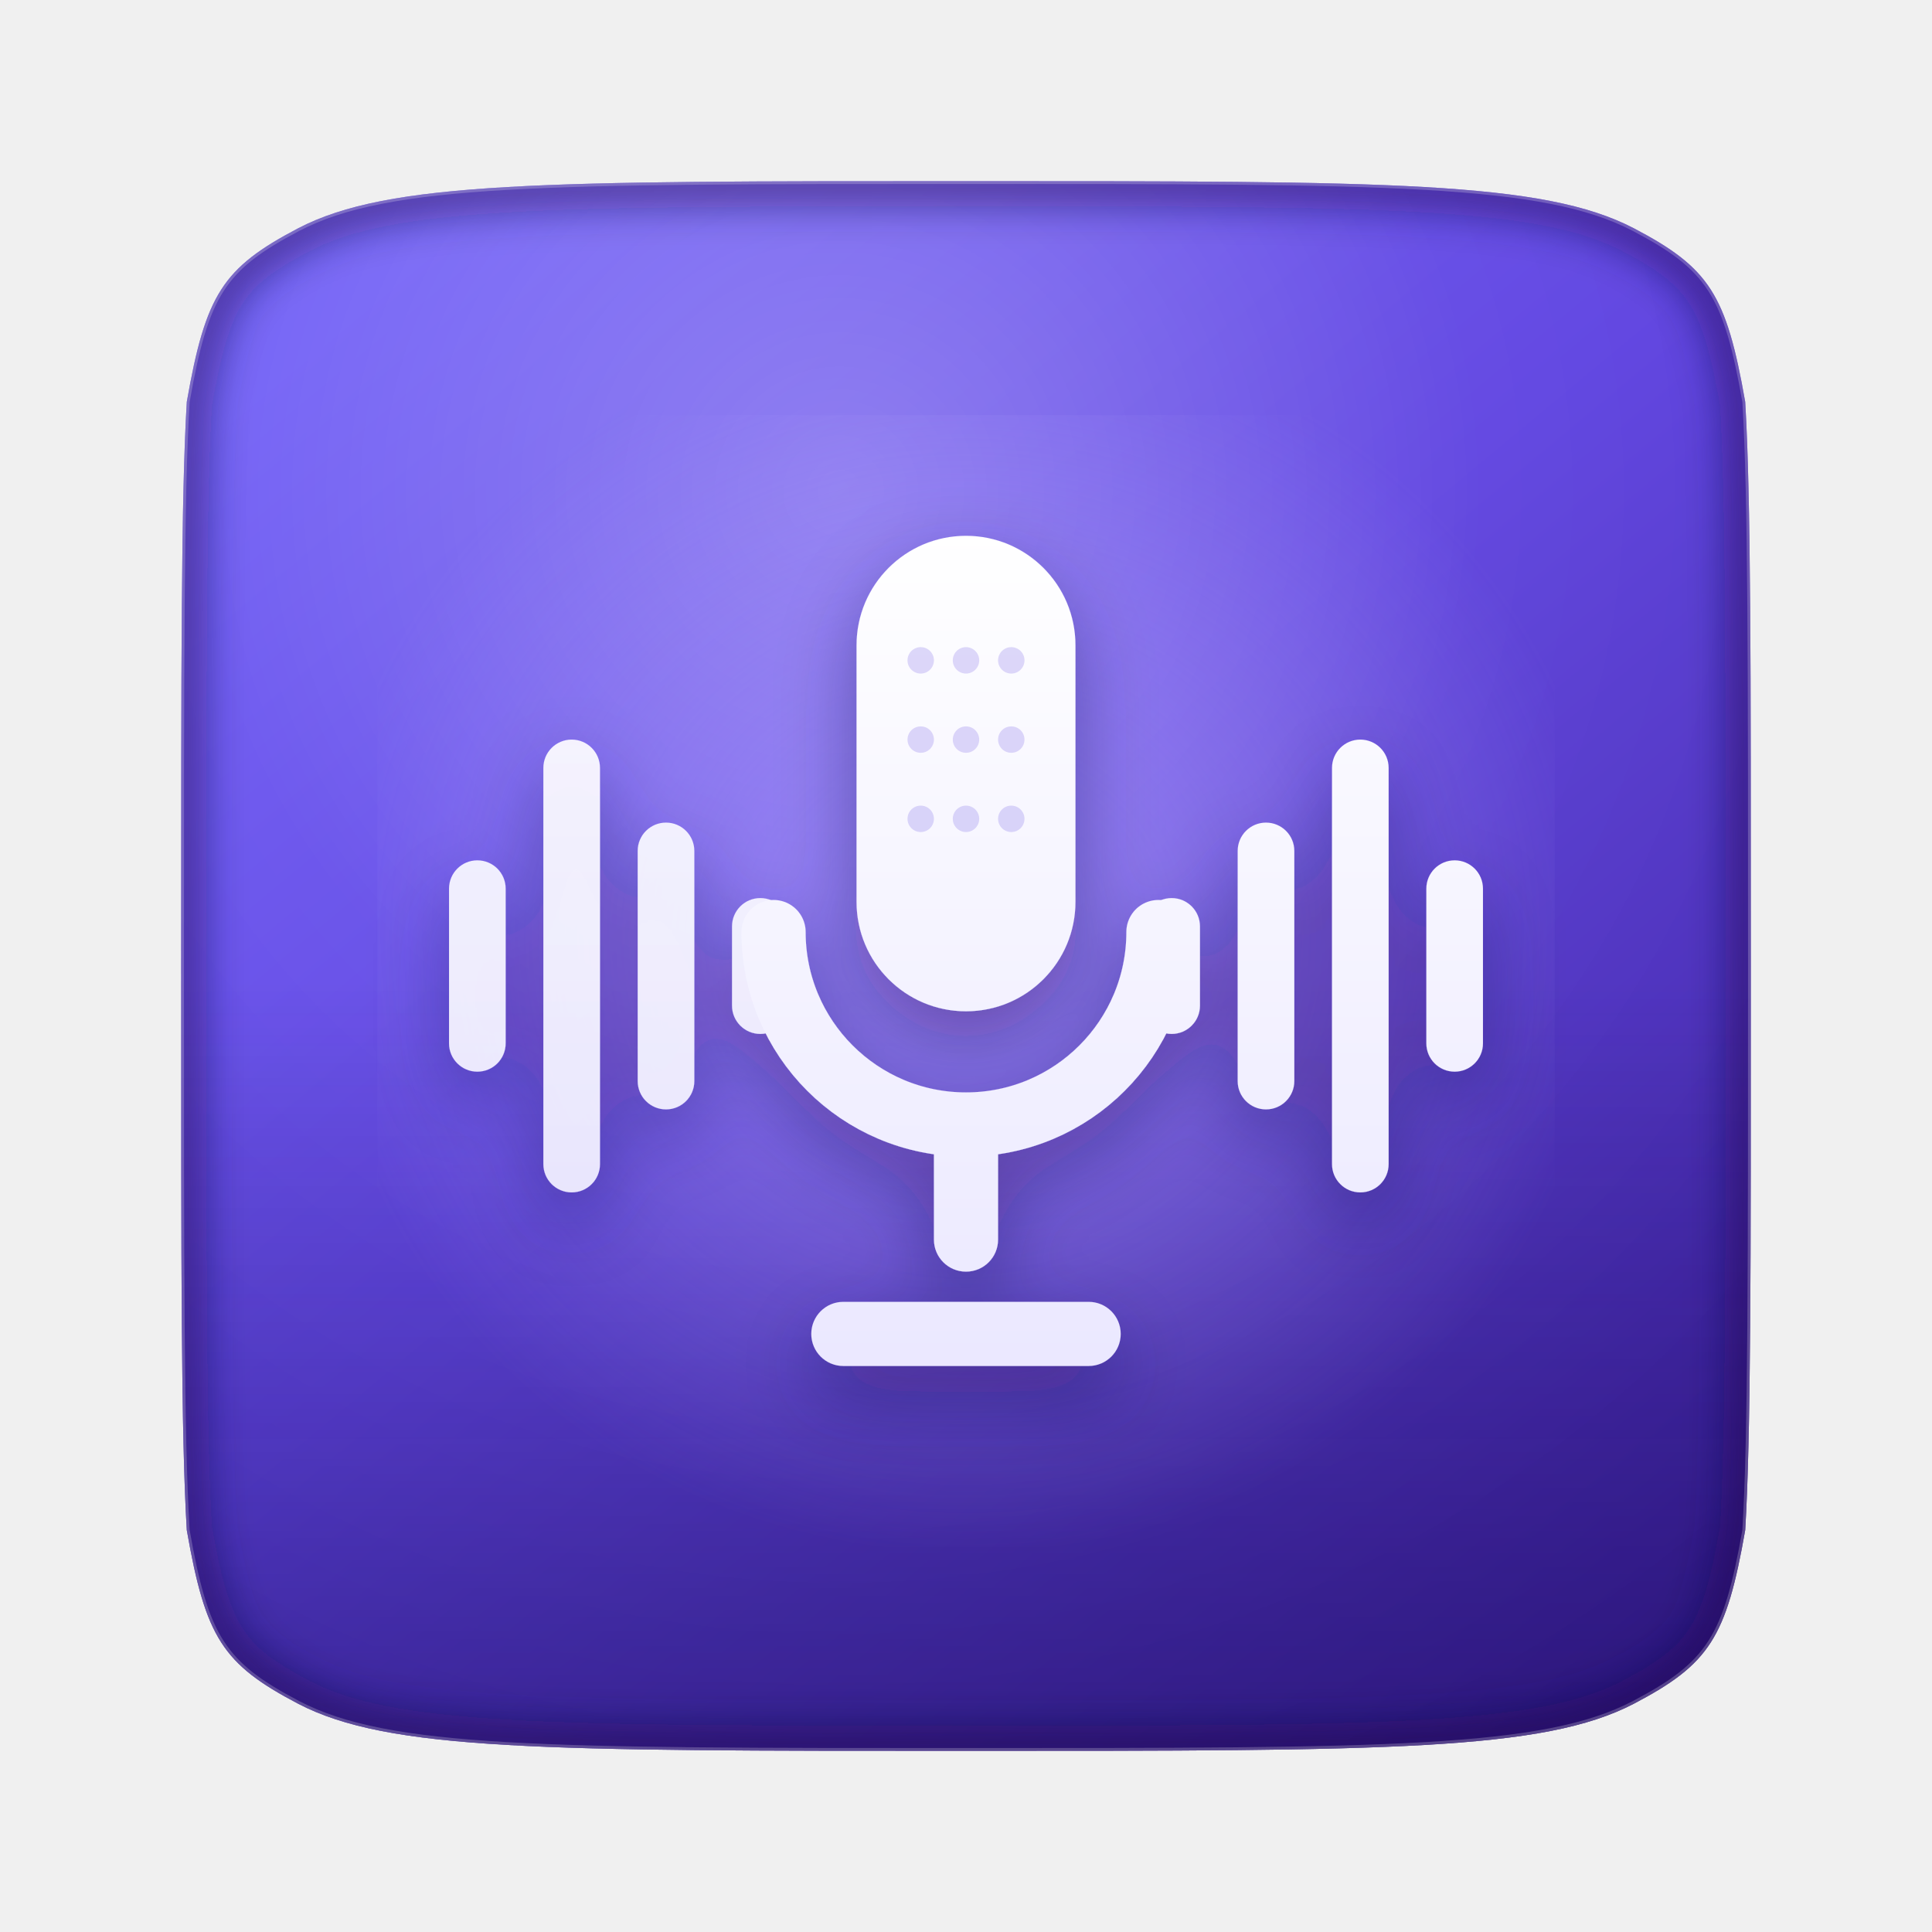
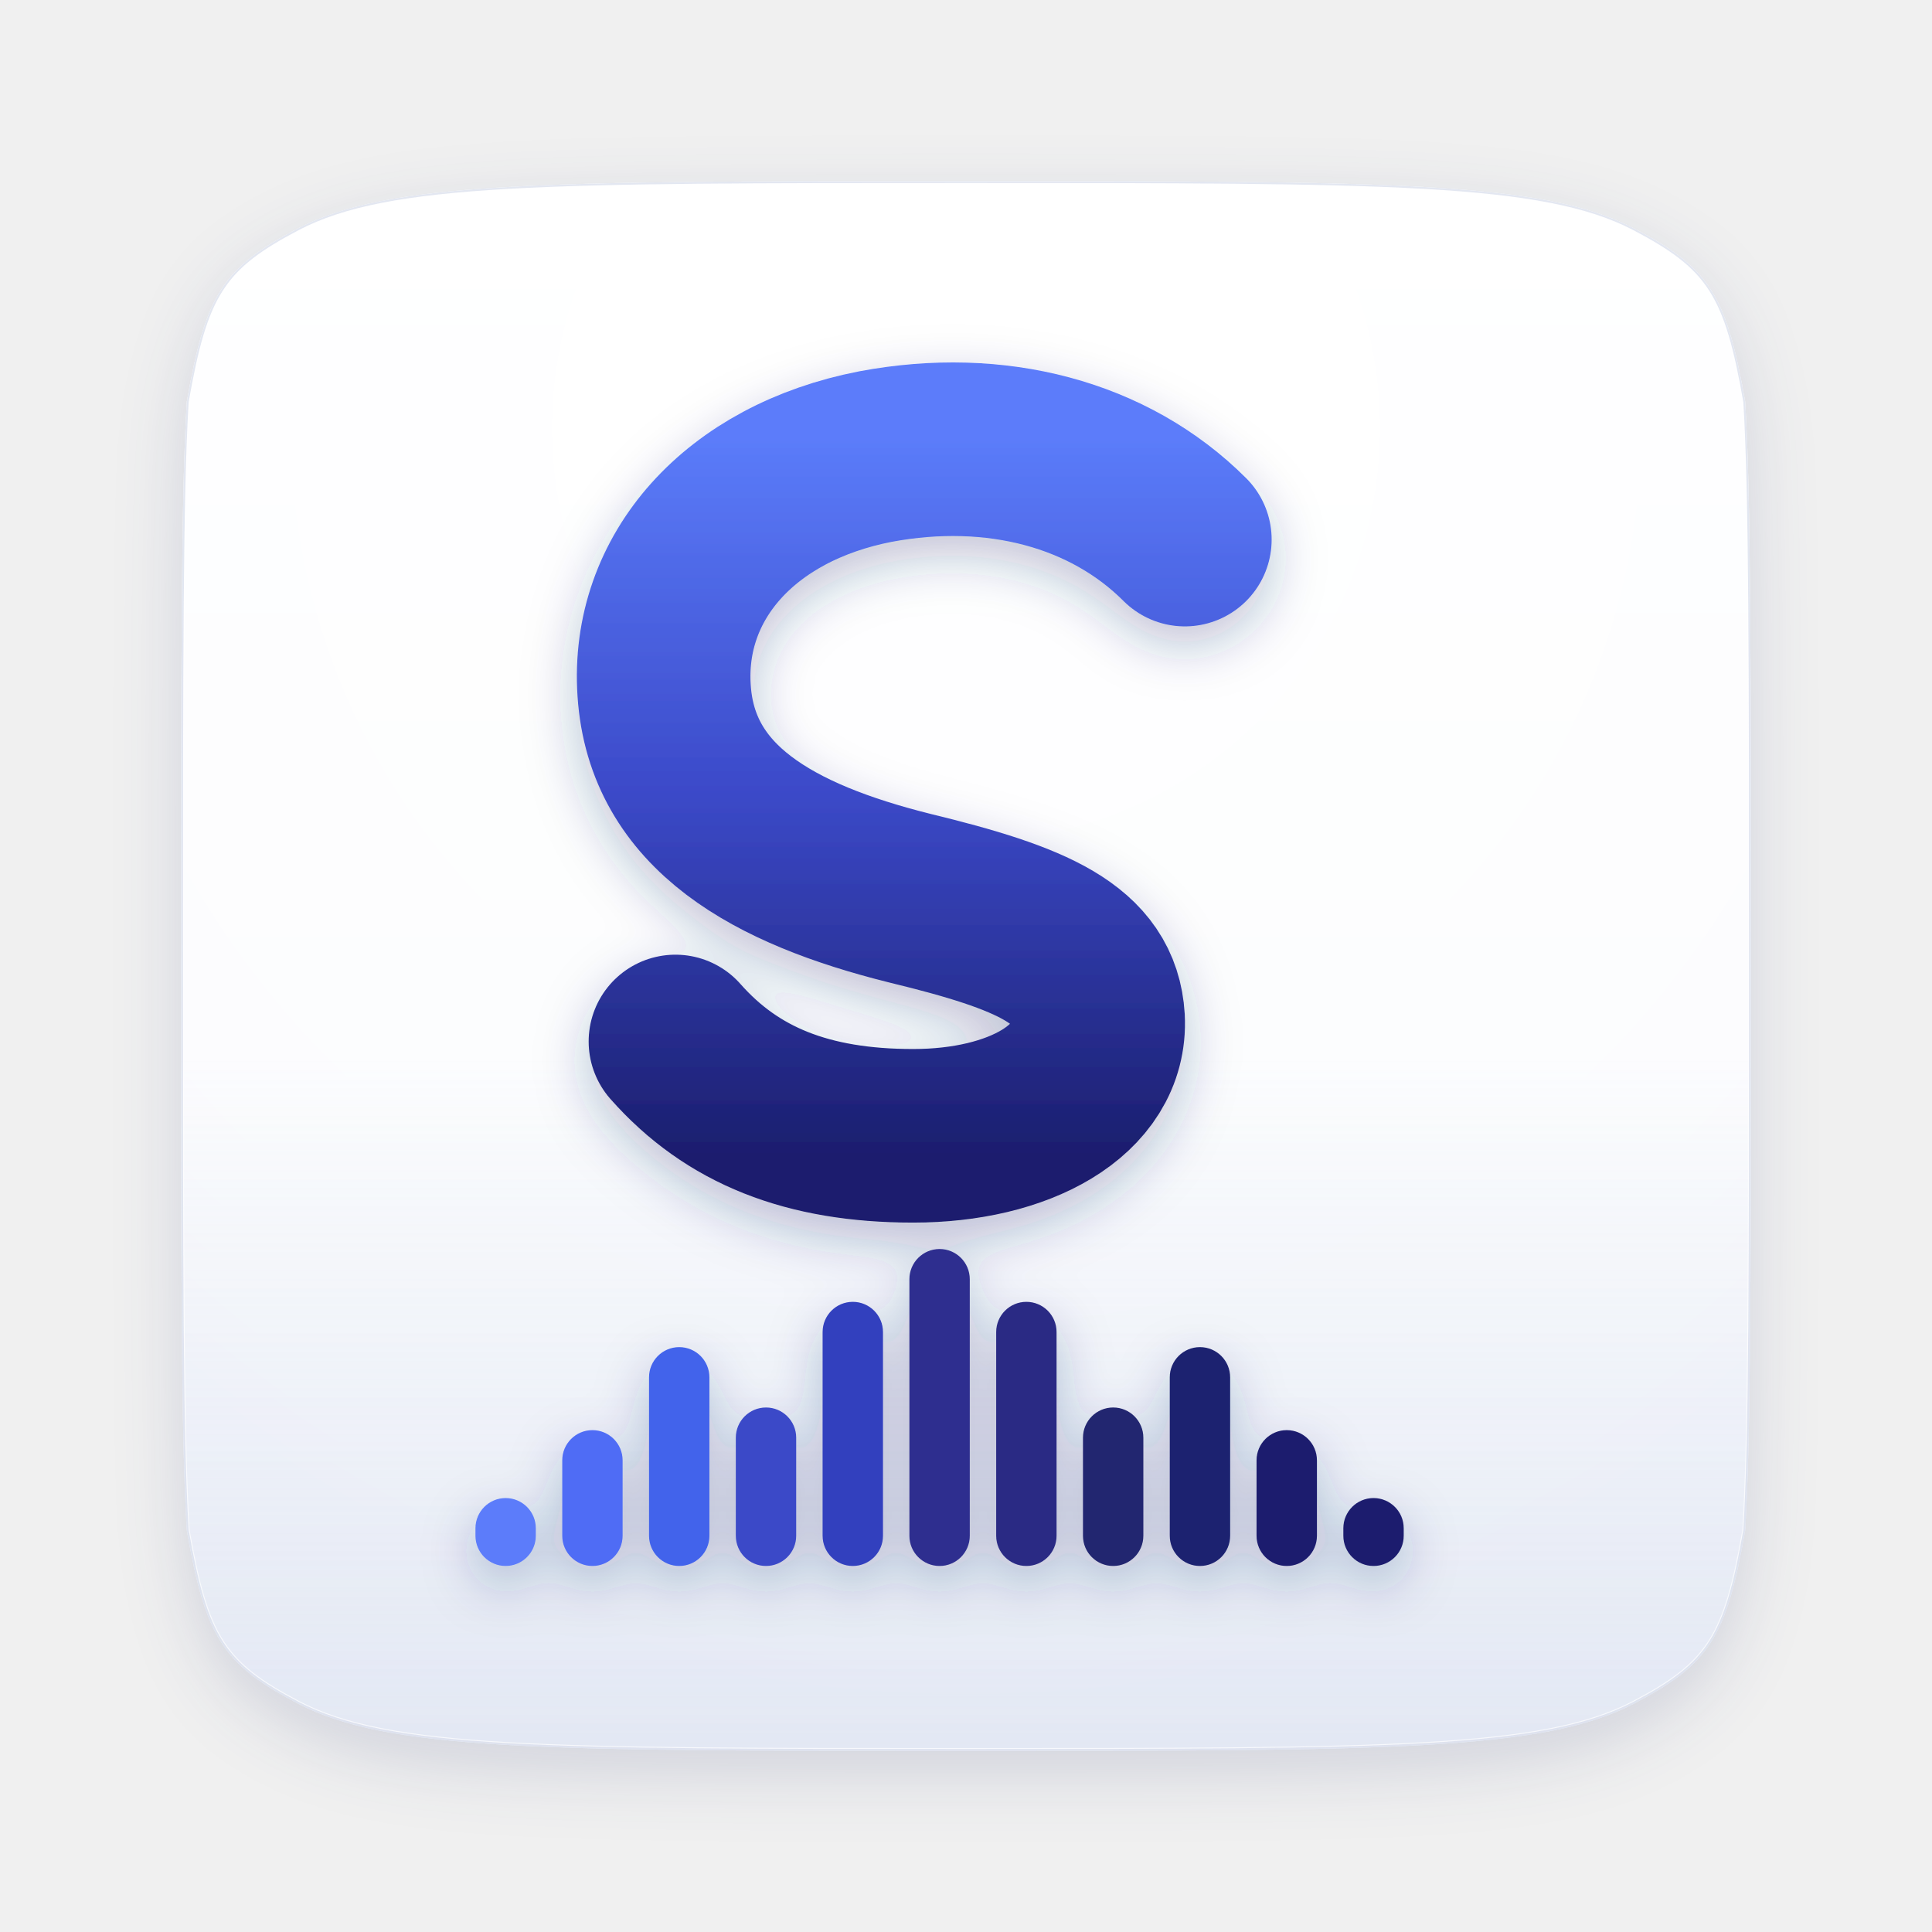
<svg xmlns="http://www.w3.org/2000/svg" width="1024" height="1024" viewBox="0 0 1024 1024">
  <defs>
-     <linearGradient id="bg" x1="200" y1="150" x2="824" y2="900" gradientUnits="userSpaceOnUse">
-       <stop offset="0" stop-color="#6D5BF5" />
-       <stop offset="0.45" stop-color="#5B3FE0" />
-       <stop offset="1" stop-color="#3B1E9E" />
+     <linearGradient id="bg" x1="512" y1="96" x2="512" y2="928" gradientUnits="userSpaceOnUse">
+       <stop offset="0" stop-color="#FFFFFF" />
+       <stop offset="0.55" stop-color="#FBFCFE" />
+       <stop offset="1" stop-color="#EEF1F8" />
    </linearGradient>
-     <radialGradient id="topLight" cx="0.42" cy="0.20" r="0.9">
-       <stop offset="0" stop-color="#FFFFFF" stop-opacity="0.28" />
-       <stop offset="0.45" stop-color="#FFFFFF" stop-opacity="0.06" />
+     <radialGradient id="topLight" cx="0.5" cy="0.16" r="0.85">
+       <stop offset="0" stop-color="#FFFFFF" stop-opacity="0.9" />
+       <stop offset="0.5" stop-color="#FFFFFF" stop-opacity="0.25" />
      <stop offset="1" stop-color="#FFFFFF" stop-opacity="0" />
    </radialGradient>
-     <linearGradient id="vignette" x1="512" y1="520" x2="512" y2="928" gradientUnits="userSpaceOnUse">
-       <stop offset="0" stop-color="#1A0E52" stop-opacity="0" />
-       <stop offset="1" stop-color="#1A0E52" stop-opacity="0.42" />
+     <linearGradient id="vignette" x1="512" y1="560" x2="512" y2="928" gradientUnits="userSpaceOnUse">
+       <stop offset="0" stop-color="#C9D3EA" stop-opacity="0" />
+       <stop offset="1" stop-color="#C9D3EA" stop-opacity="0.30" />
    </linearGradient>
-     <linearGradient id="glyphFill" x1="512" y1="280" x2="512" y2="760" gradientUnits="userSpaceOnUse">
-       <stop offset="0" stop-color="#FFFFFF" />
-       <stop offset="1" stop-color="#E9E6FF" />
+     <linearGradient id="sFill" x1="512" y1="232" x2="512" y2="612" gradientUnits="userSpaceOnUse">
+       <stop offset="0" stop-color="#5B7CFA" />
+       <stop offset="0.5" stop-color="#3B49C8" />
+       <stop offset="1" stop-color="#1B1E6E" />
    </linearGradient>
-     <radialGradient id="accentGlow" cx="0.5" cy="0.46" r="0.55">
-       <stop offset="0" stop-color="#B8A8FF" stop-opacity="0.55" />
-       <stop offset="1" stop-color="#B8A8FF" stop-opacity="0" />
-     </radialGradient>
-     <filter id="glyphShadow" x="-35%" y="-35%" width="170%" height="170%">
-       <feDropShadow dx="0" dy="16" stdDeviation="20" flood-color="#150A45" flood-opacity="0.38" />
+     <filter id="glyphShadow" x="-30%" y="-30%" width="160%" height="160%">
+       <feDropShadow dx="0" dy="10" stdDeviation="14" flood-color="#2A3270" flood-opacity="0.28" />
+     </filter>
+     <filter id="outerShadow" x="-20%" y="-20%" width="140%" height="140%">
+       <feGaussianBlur stdDeviation="18" />
    </filter>
    <path id="squircle" d="M512 96       C 736 96 818 96 866 121       C 906 142 915 156 925 213       C 928 263 928 351 928 512       C 928 673 928 761 925 811       C 915 868 906 882 866 903       C 818 928 736 928 512 928       C 288 928 206 928 158 903       C 118 882 109 868 99 811       C 96 761 96 673 96 512       C 96 351 96 263 99 213       C 109 156 118 142 158 121       C 206 96 288 96 512 96 Z" />
    <clipPath id="squircleClip">
      <use href="#squircle" />
    </clipPath>
  </defs>
+   <use href="#squircle" fill="#2A3270" opacity="0.16" transform="translate(0,12)" filter="url(#outerShadow)" />
  <g clip-path="url(#squircleClip)">
    <use href="#squircle" fill="url(#bg)" />
    <use href="#squircle" fill="url(#topLight)" />
    <use href="#squircle" fill="url(#vignette)" />
-     <rect x="200" y="220" width="624" height="600" fill="url(#accentGlow)" />
-     <use href="#squircle" fill="none" stroke="#160A47" stroke-opacity="0.45" stroke-width="26" style="filter:blur(10px)" />
-     <use href="#squircle" fill="none" stroke="#FFFFFF" stroke-opacity="0.22" stroke-width="3" />
+     <use href="#squircle" fill="none" stroke="#FFFFFF" stroke-opacity="0.7" stroke-width="3" />
+     <use href="#squircle" fill="none" stroke="#AEB9D6" stroke-opacity="0.35" stroke-width="2" />
  </g>
  <g filter="url(#glyphShadow)">
-     <g fill="url(#glyphFill)">
-       <rect x="606" y="476" width="30" height="72" rx="15" />
-       <rect x="656" y="436" width="30" height="152" rx="15" />
-       <rect x="706" y="392" width="30" height="240" rx="15" />
-       <rect x="756" y="456" width="30" height="112" rx="15" />
+     <path d="M628 286              C 588 246 528 230 464 242              C 392 256 348 306 352 366              C 356 428 410 458 482 476              C 548 492 580 506 582 540              C 584 578 540 602 484 602              C 428 602 388 586 358 552" fill="none" stroke="url(#sFill)" stroke-width="92" stroke-linecap="round" stroke-linejoin="round" />
+     <g transform="translate(-10,0)">
+       <rect x="262" y="794" width="32" height="36" rx="16" fill="#5B7CFA" />
+       <rect x="308" y="758" width="32" height="72" rx="16" fill="#4F6CF5" />
+       <rect x="354" y="714" width="32" height="116" rx="16" fill="#4263EB" />
+       <rect x="400" y="746" width="32" height="84" rx="16" fill="#3B49C8" />
+       <rect x="446" y="690" width="32" height="140" rx="16" fill="#3340BE" />
+       <rect x="492" y="662" width="32" height="168" rx="16" fill="#2D2F8F" />
+       <rect x="538" y="690" width="32" height="140" rx="16" fill="#2A2C84" />
+       <rect x="584" y="746" width="32" height="84" rx="16" fill="#24276F" />
+       <rect x="630" y="714" width="32" height="116" rx="16" fill="#1F2270" />
+       <rect x="676" y="758" width="32" height="72" rx="16" fill="#1B1E6E" />
+       <rect x="722" y="794" width="32" height="36" rx="16" fill="#1B1E6E" />
    </g>
-     <g fill="url(#glyphFill)" opacity="0.95">
-       <rect x="388" y="476" width="30" height="72" rx="15" />
-       <rect x="338" y="436" width="30" height="152" rx="15" />
-       <rect x="288" y="392" width="30" height="240" rx="15" />
-       <rect x="238" y="456" width="30" height="112" rx="15" />
-     </g>
-     <rect x="454" y="284" width="116" height="252" rx="58" fill="url(#glyphFill)" />
-     <g fill="#5B3FE0" opacity="0.20">
-       <circle cx="488" cy="350" r="7" />
-       <circle cx="512" cy="350" r="7" />
-       <circle cx="536" cy="350" r="7" />
-       <circle cx="488" cy="392" r="7" />
-       <circle cx="512" cy="392" r="7" />
-       <circle cx="536" cy="392" r="7" />
-       <circle cx="488" cy="434" r="7" />
-       <circle cx="512" cy="434" r="7" />
-       <circle cx="536" cy="434" r="7" />
-     </g>
-     <path d="M410 494 a102 102 0 0 0 204 0" fill="none" stroke="url(#glyphFill)" stroke-width="34" stroke-linecap="round" />
-     <rect x="495" y="588" width="34" height="86" rx="17" fill="url(#glyphFill)" />
-     <rect x="430" y="690" width="164" height="34" rx="17" fill="url(#glyphFill)" />
  </g>
</svg>
